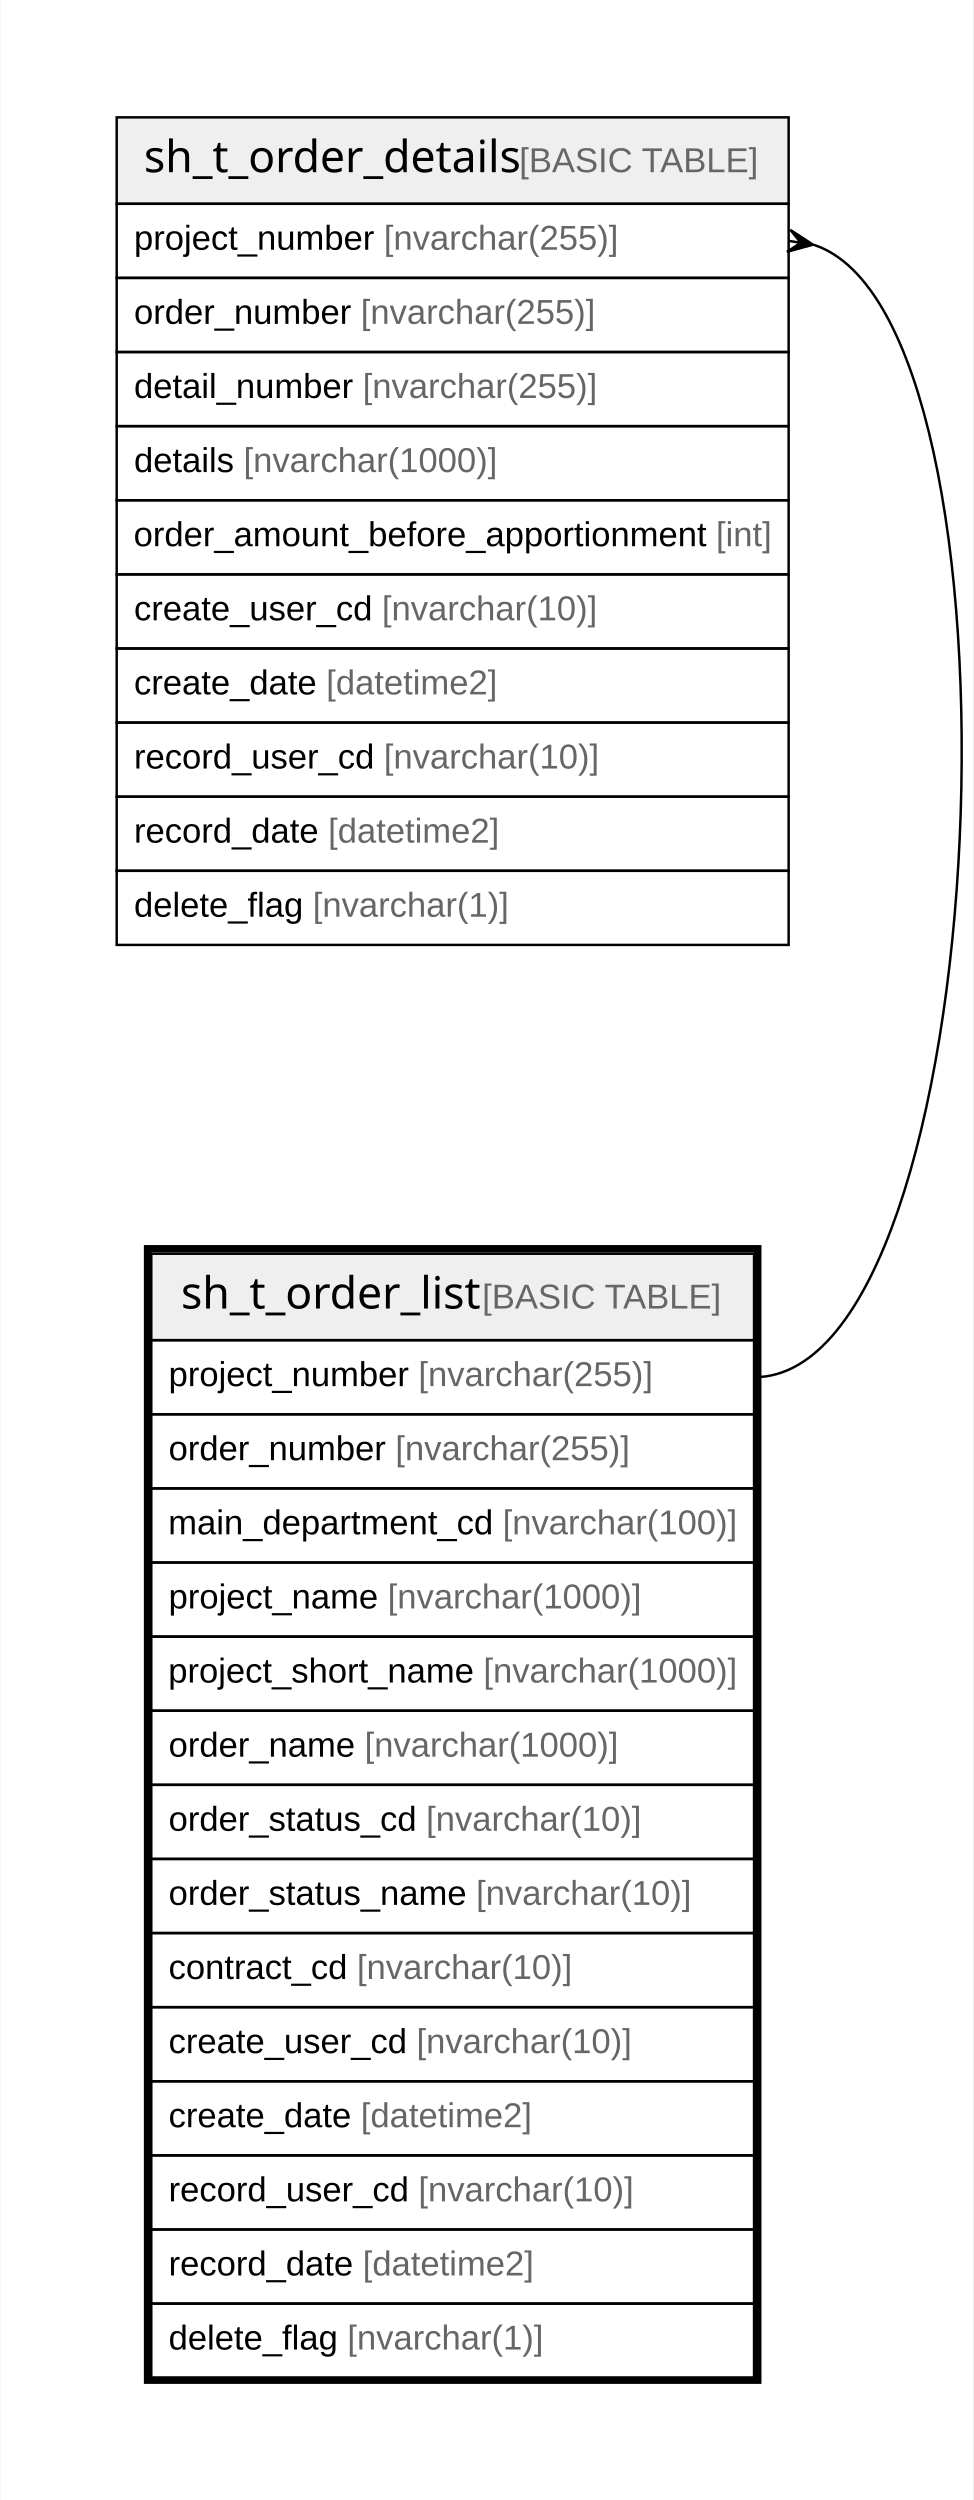
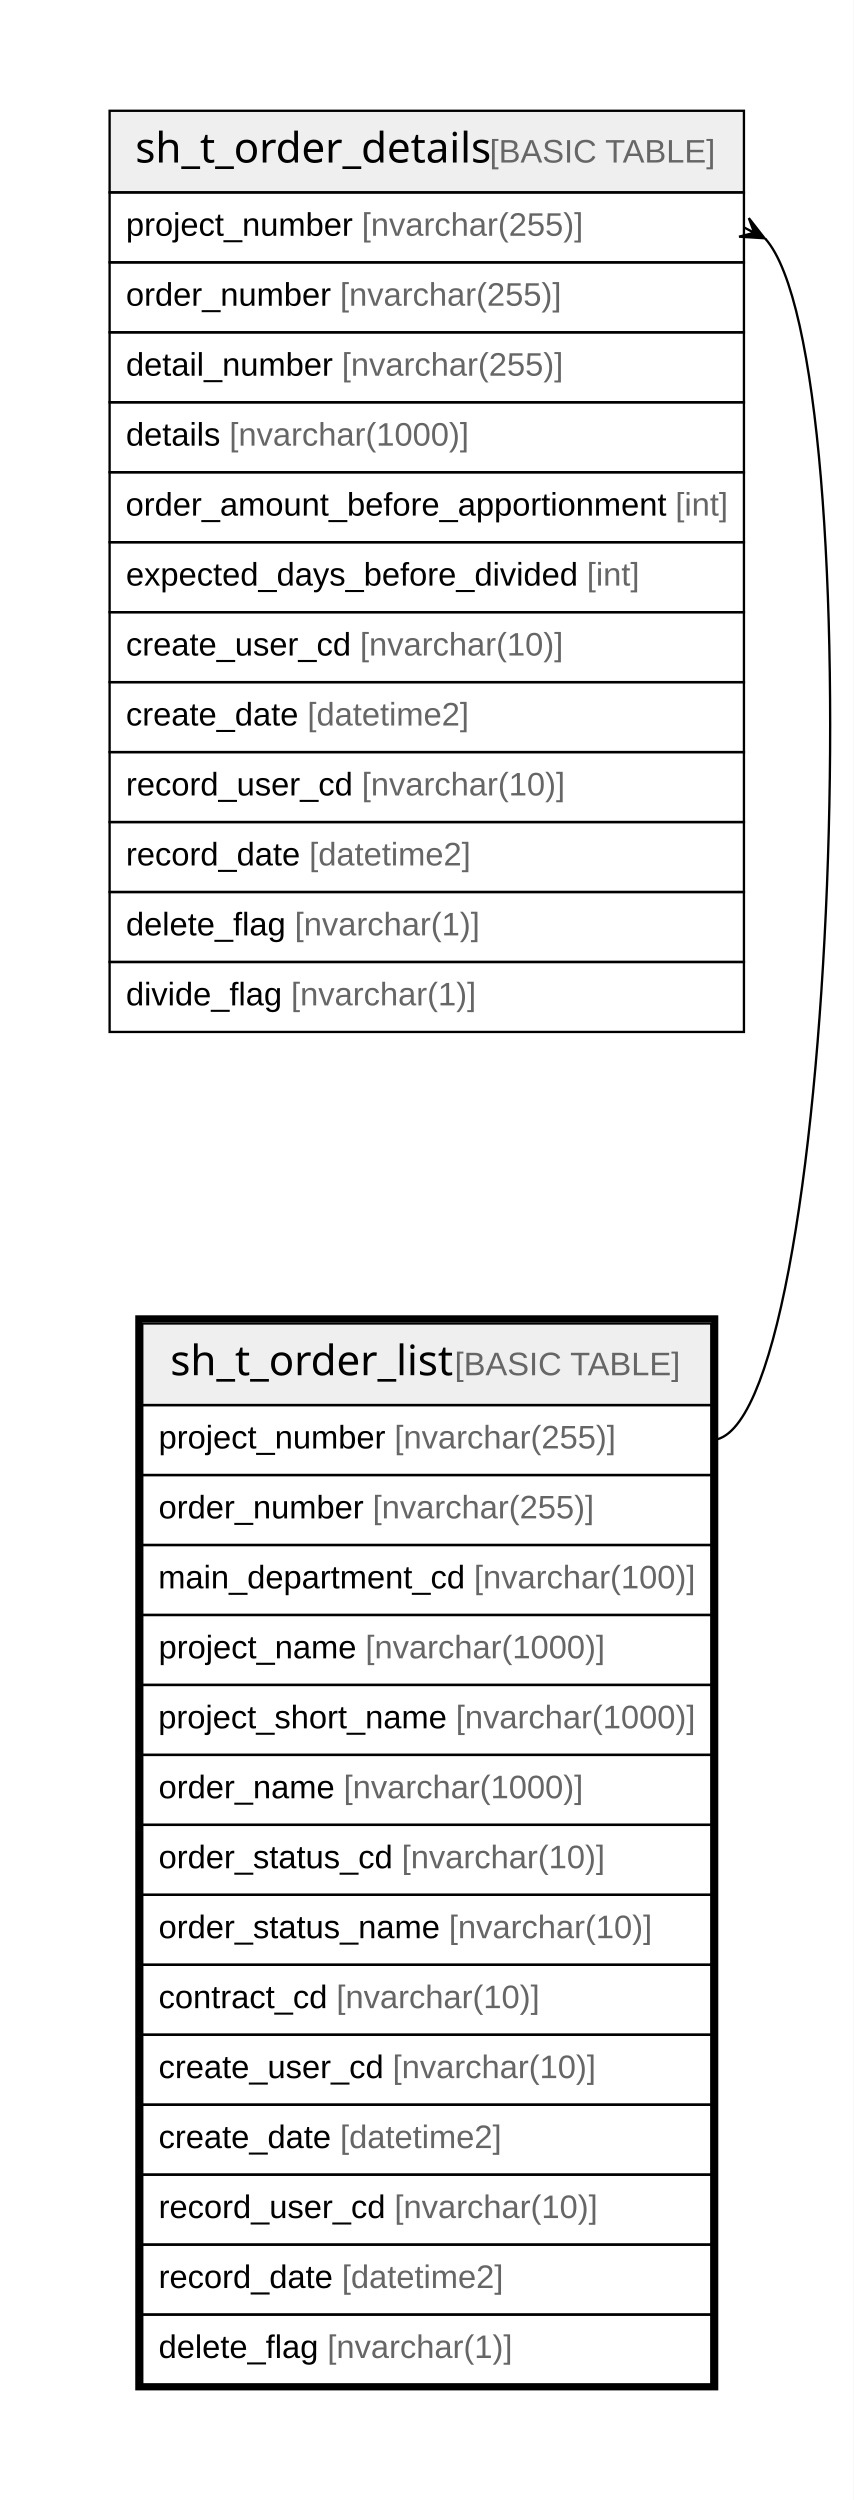
- <svg xmlns="http://www.w3.org/2000/svg" width="394pt" height="1012pt" viewBox="0.00 0.00 393.52 1012.00">
-   <g id="graph0" class="graph" transform="scale(1 1) rotate(0) translate(4 1008)">
-     <polygon fill="#ffffff" stroke="transparent" points="-4,4 -4,-1008 389.52,-1008 389.52,4 -4,4" />
+ <svg xmlns="http://www.w3.org/2000/svg" width="366pt" height="1072pt" viewBox="0.00 0.00 366.00 1072.00">
+   <g id="graph0" class="graph" transform="scale(1 1) rotate(0) translate(4 1068)">
+     <polygon fill="#ffffff" stroke="transparent" points="-4,4 -4,-1068 362,-1068 362,4 -4,4" />
    <g id="node1" class="node">
      <polygon fill="#efefef" stroke="transparent" points="57,-465.5 57,-500.5 301,-500.5 301,-465.5 57,-465.5" />
      <polygon fill="none" stroke="#000000" points="57,-465.5 57,-500.5 301,-500.5 301,-465.5 57,-465.5" />
      <text text-anchor="start" x="69.032" y="-478.3" font-family="Arial Bold" font-size="18.00" fill="#000000">sh_t_order_list</text>
      <text text-anchor="start" x="187.053" y="-478.3" font-family="Arial" font-size="14.00" fill="#000000"> </text>
      <text text-anchor="start" x="190.944" y="-478.3" font-family="Arial" font-size="14.00" fill="#666666">[BASIC TABLE]</text>
      <polygon fill="none" stroke="#000000" points="57,-435.5 57,-465.5 301,-465.5 301,-435.5 57,-435.5" />
      <text text-anchor="start" x="64" y="-446.9" font-family="Arial" font-size="14.00" fill="#000000">project_number </text>
      <text text-anchor="start" x="165.13" y="-446.9" font-family="Arial" font-size="14.00" fill="#666666">[nvarchar(255)]</text>
      <polygon fill="none" stroke="#000000" points="57,-405.5 57,-435.5 301,-435.5 301,-405.5 57,-405.5" />
      <text text-anchor="start" x="64" y="-416.9" font-family="Arial" font-size="14.00" fill="#000000">order_number </text>
      <text text-anchor="start" x="155.794" y="-416.9" font-family="Arial" font-size="14.00" fill="#666666">[nvarchar(255)]</text>
      <polygon fill="none" stroke="#000000" points="57,-375.5 57,-405.5 301,-405.5 301,-375.5 57,-375.5" />
      <text text-anchor="start" x="63.865" y="-386.9" font-family="Arial" font-size="14.00" fill="#000000">main_department_cd </text>
      <text text-anchor="start" x="199.233" y="-386.9" font-family="Arial" font-size="14.00" fill="#666666">[nvarchar(100)]</text>
      <polygon fill="none" stroke="#000000" points="57,-345.5 57,-375.5 301,-375.5 301,-345.5 57,-345.5" />
      <text text-anchor="start" x="64" y="-356.9" font-family="Arial" font-size="14.00" fill="#000000">project_name </text>
      <text text-anchor="start" x="152.687" y="-356.9" font-family="Arial" font-size="14.00" fill="#666666">[nvarchar(1000)]</text>
      <polygon fill="none" stroke="#000000" points="57,-315.5 57,-345.5 301,-345.5 301,-315.5 57,-315.5" />
      <text text-anchor="start" x="63.865" y="-326.9" font-family="Arial" font-size="14.00" fill="#000000">project_short_name </text>
      <text text-anchor="start" x="191.451" y="-326.9" font-family="Arial" font-size="14.00" fill="#666666">[nvarchar(1000)]</text>
      <polygon fill="none" stroke="#000000" points="57,-285.5 57,-315.5 301,-315.5 301,-285.5 57,-285.5" />
      <text text-anchor="start" x="64" y="-296.9" font-family="Arial" font-size="14.00" fill="#000000">order_name </text>
      <text text-anchor="start" x="143.351" y="-296.9" font-family="Arial" font-size="14.00" fill="#666666">[nvarchar(1000)]</text>
      <polygon fill="none" stroke="#000000" points="57,-255.5 57,-285.5 301,-285.5 301,-255.5 57,-255.5" />
      <text text-anchor="start" x="64" y="-266.9" font-family="Arial" font-size="14.00" fill="#000000">order_status_cd </text>
      <text text-anchor="start" x="168.254" y="-266.9" font-family="Arial" font-size="14.00" fill="#666666">[nvarchar(10)]</text>
      <polygon fill="none" stroke="#000000" points="57,-225.5 57,-255.5 301,-255.5 301,-225.5 57,-225.5" />
      <text text-anchor="start" x="64" y="-236.9" font-family="Arial" font-size="14.00" fill="#000000">order_status_name </text>
      <text text-anchor="start" x="188.48" y="-236.9" font-family="Arial" font-size="14.00" fill="#666666">[nvarchar(10)]</text>
      <polygon fill="none" stroke="#000000" points="57,-195.5 57,-225.5 301,-225.5 301,-195.5 57,-195.5" />
      <text text-anchor="start" x="64" y="-206.9" font-family="Arial" font-size="14.00" fill="#000000">contract_cd </text>
      <text text-anchor="start" x="140.245" y="-206.9" font-family="Arial" font-size="14.00" fill="#666666">[nvarchar(10)]</text>
      <polygon fill="none" stroke="#000000" points="57,-165.5 57,-195.5 301,-195.5 301,-165.5 57,-165.5" />
      <text text-anchor="start" x="64" y="-176.9" font-family="Arial" font-size="14.00" fill="#000000">create_user_cd </text>
      <text text-anchor="start" x="164.363" y="-176.9" font-family="Arial" font-size="14.00" fill="#666666">[nvarchar(10)]</text>
      <polygon fill="none" stroke="#000000" points="57,-135.5 57,-165.5 301,-165.5 301,-135.5 57,-135.5" />
      <text text-anchor="start" x="64" y="-146.9" font-family="Arial" font-size="14.00" fill="#000000">create_date </text>
      <text text-anchor="start" x="141.811" y="-146.9" font-family="Arial" font-size="14.00" fill="#666666">[datetime2]</text>
      <polygon fill="none" stroke="#000000" points="57,-105.5 57,-135.5 301,-135.5 301,-105.5 57,-105.5" />
      <text text-anchor="start" x="64" y="-116.9" font-family="Arial" font-size="14.00" fill="#000000">record_user_cd </text>
      <text text-anchor="start" x="165.133" y="-116.9" font-family="Arial" font-size="14.00" fill="#666666">[nvarchar(10)]</text>
      <polygon fill="none" stroke="#000000" points="57,-75.5 57,-105.5 301,-105.5 301,-75.5 57,-75.5" />
      <text text-anchor="start" x="64" y="-86.9" font-family="Arial" font-size="14.00" fill="#000000">record_date </text>
      <text text-anchor="start" x="142.581" y="-86.9" font-family="Arial" font-size="14.00" fill="#666666">[datetime2]</text>
      <polygon fill="none" stroke="#000000" points="57,-45.5 57,-75.5 301,-75.5 301,-45.5 57,-45.5" />
      <text text-anchor="start" x="64" y="-56.9" font-family="Arial" font-size="14.00" fill="#000000">delete_flag </text>
      <text text-anchor="start" x="136.363" y="-56.9" font-family="Arial" font-size="14.00" fill="#666666">[nvarchar(1)]</text>
      <polygon fill="none" stroke="#000000" stroke-width="3" points="55.5,-44.5 55.5,-502.5 302.5,-502.5 302.5,-44.5 55.5,-44.5" />
    </g>
    <g id="node2" class="node">
-       <polygon fill="#efefef" stroke="transparent" points="43,-925.5 43,-960.5 315,-960.5 315,-925.5 43,-925.5" />
-       <polygon fill="none" stroke="#000000" points="43,-925.5 43,-960.5 315,-960.5 315,-925.5 43,-925.5" />
-       <text text-anchor="start" x="54.023" y="-938.3" font-family="Arial Bold" font-size="18.00" fill="#000000">sh_t_order_details</text>
-       <text text-anchor="start" x="202.062" y="-938.3" font-family="Arial" font-size="14.00" fill="#000000"> </text>
-       <text text-anchor="start" x="205.953" y="-938.3" font-family="Arial" font-size="14.00" fill="#666666">[BASIC TABLE]</text>
+       <polygon fill="#efefef" stroke="transparent" points="43,-985.5 43,-1020.5 315,-1020.5 315,-985.5 43,-985.5" />
+       <polygon fill="none" stroke="#000000" points="43,-985.5 43,-1020.5 315,-1020.5 315,-985.5 43,-985.5" />
+       <text text-anchor="start" x="54.023" y="-998.3" font-family="Arial Bold" font-size="18.00" fill="#000000">sh_t_order_details</text>
+       <text text-anchor="start" x="202.062" y="-998.3" font-family="Arial" font-size="14.00" fill="#000000"> </text>
+       <text text-anchor="start" x="205.953" y="-998.3" font-family="Arial" font-size="14.00" fill="#666666">[BASIC TABLE]</text>
+       <polygon fill="none" stroke="#000000" points="43,-955.5 43,-985.5 315,-985.5 315,-955.5 43,-955.5" />
+       <text text-anchor="start" x="50" y="-966.9" font-family="Arial" font-size="14.00" fill="#000000">project_number </text>
+       <text text-anchor="start" x="151.13" y="-966.9" font-family="Arial" font-size="14.00" fill="#666666">[nvarchar(255)]</text>
+       <polygon fill="none" stroke="#000000" points="43,-925.5 43,-955.5 315,-955.5 315,-925.5 43,-925.5" />
+       <text text-anchor="start" x="50" y="-936.9" font-family="Arial" font-size="14.00" fill="#000000">order_number </text>
+       <text text-anchor="start" x="141.794" y="-936.9" font-family="Arial" font-size="14.00" fill="#666666">[nvarchar(255)]</text>
      <polygon fill="none" stroke="#000000" points="43,-895.5 43,-925.5 315,-925.5 315,-895.5 43,-895.5" />
-       <text text-anchor="start" x="50" y="-906.9" font-family="Arial" font-size="14.00" fill="#000000">project_number </text>
-       <text text-anchor="start" x="151.13" y="-906.9" font-family="Arial" font-size="14.00" fill="#666666">[nvarchar(255)]</text>
+       <text text-anchor="start" x="50" y="-906.9" font-family="Arial" font-size="14.00" fill="#000000">detail_number </text>
+       <text text-anchor="start" x="142.576" y="-906.9" font-family="Arial" font-size="14.00" fill="#666666">[nvarchar(255)]</text>
      <polygon fill="none" stroke="#000000" points="43,-865.5 43,-895.5 315,-895.5 315,-865.5 43,-865.5" />
-       <text text-anchor="start" x="50" y="-876.9" font-family="Arial" font-size="14.00" fill="#000000">order_number </text>
-       <text text-anchor="start" x="141.794" y="-876.9" font-family="Arial" font-size="14.00" fill="#666666">[nvarchar(255)]</text>
+       <text text-anchor="start" x="50" y="-876.9" font-family="Arial" font-size="14.00" fill="#000000">details </text>
+       <text text-anchor="start" x="94.342" y="-876.9" font-family="Arial" font-size="14.00" fill="#666666">[nvarchar(1000)]</text>
      <polygon fill="none" stroke="#000000" points="43,-835.5 43,-865.5 315,-865.5 315,-835.5 43,-835.5" />
-       <text text-anchor="start" x="50" y="-846.9" font-family="Arial" font-size="14.00" fill="#000000">detail_number </text>
-       <text text-anchor="start" x="142.576" y="-846.9" font-family="Arial" font-size="14.00" fill="#666666">[nvarchar(255)]</text>
+       <text text-anchor="start" x="49.849" y="-846.9" font-family="Arial" font-size="14.00" fill="#000000">order_amount_before_apportionment </text>
+       <text text-anchor="start" x="285.59" y="-846.9" font-family="Arial" font-size="14.00" fill="#666666">[int]</text>
      <polygon fill="none" stroke="#000000" points="43,-805.5 43,-835.5 315,-835.5 315,-805.5 43,-805.5" />
-       <text text-anchor="start" x="50" y="-816.9" font-family="Arial" font-size="14.00" fill="#000000">details </text>
-       <text text-anchor="start" x="94.342" y="-816.9" font-family="Arial" font-size="14.00" fill="#666666">[nvarchar(1000)]</text>
+       <text text-anchor="start" x="50" y="-816.9" font-family="Arial" font-size="14.00" fill="#000000">expected_days_before_divided </text>
+       <text text-anchor="start" x="247.632" y="-816.9" font-family="Arial" font-size="14.00" fill="#666666">[int]</text>
      <polygon fill="none" stroke="#000000" points="43,-775.5 43,-805.5 315,-805.5 315,-775.5 43,-775.5" />
-       <text text-anchor="start" x="49.849" y="-786.9" font-family="Arial" font-size="14.00" fill="#000000">order_amount_before_apportionment </text>
-       <text text-anchor="start" x="285.59" y="-786.9" font-family="Arial" font-size="14.00" fill="#666666">[int]</text>
+       <text text-anchor="start" x="50" y="-786.9" font-family="Arial" font-size="14.00" fill="#000000">create_user_cd </text>
+       <text text-anchor="start" x="150.363" y="-786.9" font-family="Arial" font-size="14.00" fill="#666666">[nvarchar(10)]</text>
      <polygon fill="none" stroke="#000000" points="43,-745.5 43,-775.5 315,-775.5 315,-745.5 43,-745.5" />
-       <text text-anchor="start" x="50" y="-756.9" font-family="Arial" font-size="14.00" fill="#000000">create_user_cd </text>
-       <text text-anchor="start" x="150.363" y="-756.9" font-family="Arial" font-size="14.00" fill="#666666">[nvarchar(10)]</text>
+       <text text-anchor="start" x="50" y="-756.9" font-family="Arial" font-size="14.00" fill="#000000">create_date </text>
+       <text text-anchor="start" x="127.811" y="-756.9" font-family="Arial" font-size="14.00" fill="#666666">[datetime2]</text>
      <polygon fill="none" stroke="#000000" points="43,-715.5 43,-745.5 315,-745.5 315,-715.5 43,-715.5" />
-       <text text-anchor="start" x="50" y="-726.9" font-family="Arial" font-size="14.00" fill="#000000">create_date </text>
-       <text text-anchor="start" x="127.811" y="-726.9" font-family="Arial" font-size="14.00" fill="#666666">[datetime2]</text>
+       <text text-anchor="start" x="50" y="-726.9" font-family="Arial" font-size="14.00" fill="#000000">record_user_cd </text>
+       <text text-anchor="start" x="151.133" y="-726.9" font-family="Arial" font-size="14.00" fill="#666666">[nvarchar(10)]</text>
      <polygon fill="none" stroke="#000000" points="43,-685.5 43,-715.5 315,-715.5 315,-685.5 43,-685.5" />
-       <text text-anchor="start" x="50" y="-696.9" font-family="Arial" font-size="14.00" fill="#000000">record_user_cd </text>
-       <text text-anchor="start" x="151.133" y="-696.9" font-family="Arial" font-size="14.00" fill="#666666">[nvarchar(10)]</text>
+       <text text-anchor="start" x="50" y="-696.9" font-family="Arial" font-size="14.00" fill="#000000">record_date </text>
+       <text text-anchor="start" x="128.581" y="-696.9" font-family="Arial" font-size="14.00" fill="#666666">[datetime2]</text>
      <polygon fill="none" stroke="#000000" points="43,-655.5 43,-685.5 315,-685.5 315,-655.5 43,-655.5" />
-       <text text-anchor="start" x="50" y="-666.9" font-family="Arial" font-size="14.00" fill="#000000">record_date </text>
-       <text text-anchor="start" x="128.581" y="-666.9" font-family="Arial" font-size="14.00" fill="#666666">[datetime2]</text>
+       <text text-anchor="start" x="50" y="-666.9" font-family="Arial" font-size="14.00" fill="#000000">delete_flag </text>
+       <text text-anchor="start" x="122.363" y="-666.9" font-family="Arial" font-size="14.00" fill="#666666">[nvarchar(1)]</text>
      <polygon fill="none" stroke="#000000" points="43,-625.5 43,-655.5 315,-655.5 315,-625.5 43,-625.5" />
-       <text text-anchor="start" x="50" y="-636.9" font-family="Arial" font-size="14.00" fill="#000000">delete_flag </text>
-       <text text-anchor="start" x="122.363" y="-636.9" font-family="Arial" font-size="14.00" fill="#666666">[nvarchar(1)]</text>
+       <text text-anchor="start" x="50" y="-636.9" font-family="Arial" font-size="14.00" fill="#000000">divide_flag </text>
+       <text text-anchor="start" x="120.797" y="-636.9" font-family="Arial" font-size="14.00" fill="#666666">[nvarchar(1)]</text>
    </g>
    <g id="edge1" class="edge">
-       <path fill="none" stroke="#000000" d="M325.08,-908.924C416.209,-879.592 399.774,-450.5 301,-450.5" />
-       <polygon fill="#000000" stroke="#000000" points="324.88,-908.956 314.305,-906.054 319.94,-909.728 315,-910.5 315,-910.5 315,-910.5 319.94,-909.728 315.695,-914.946 324.88,-908.956 324.88,-908.956" />
+       <path fill="none" stroke="#000000" d="M324.135,-965.684C371.072,-913.262 355.525,-450.5 301,-450.5" />
+       <polygon fill="#000000" stroke="#000000" points="323.846,-965.837 312.901,-966.519 319.423,-968.168 315,-970.5 315,-970.5 315,-970.5 319.423,-968.168 317.099,-974.481 323.846,-965.837 323.846,-965.837" />
    </g>
  </g>
</svg>
